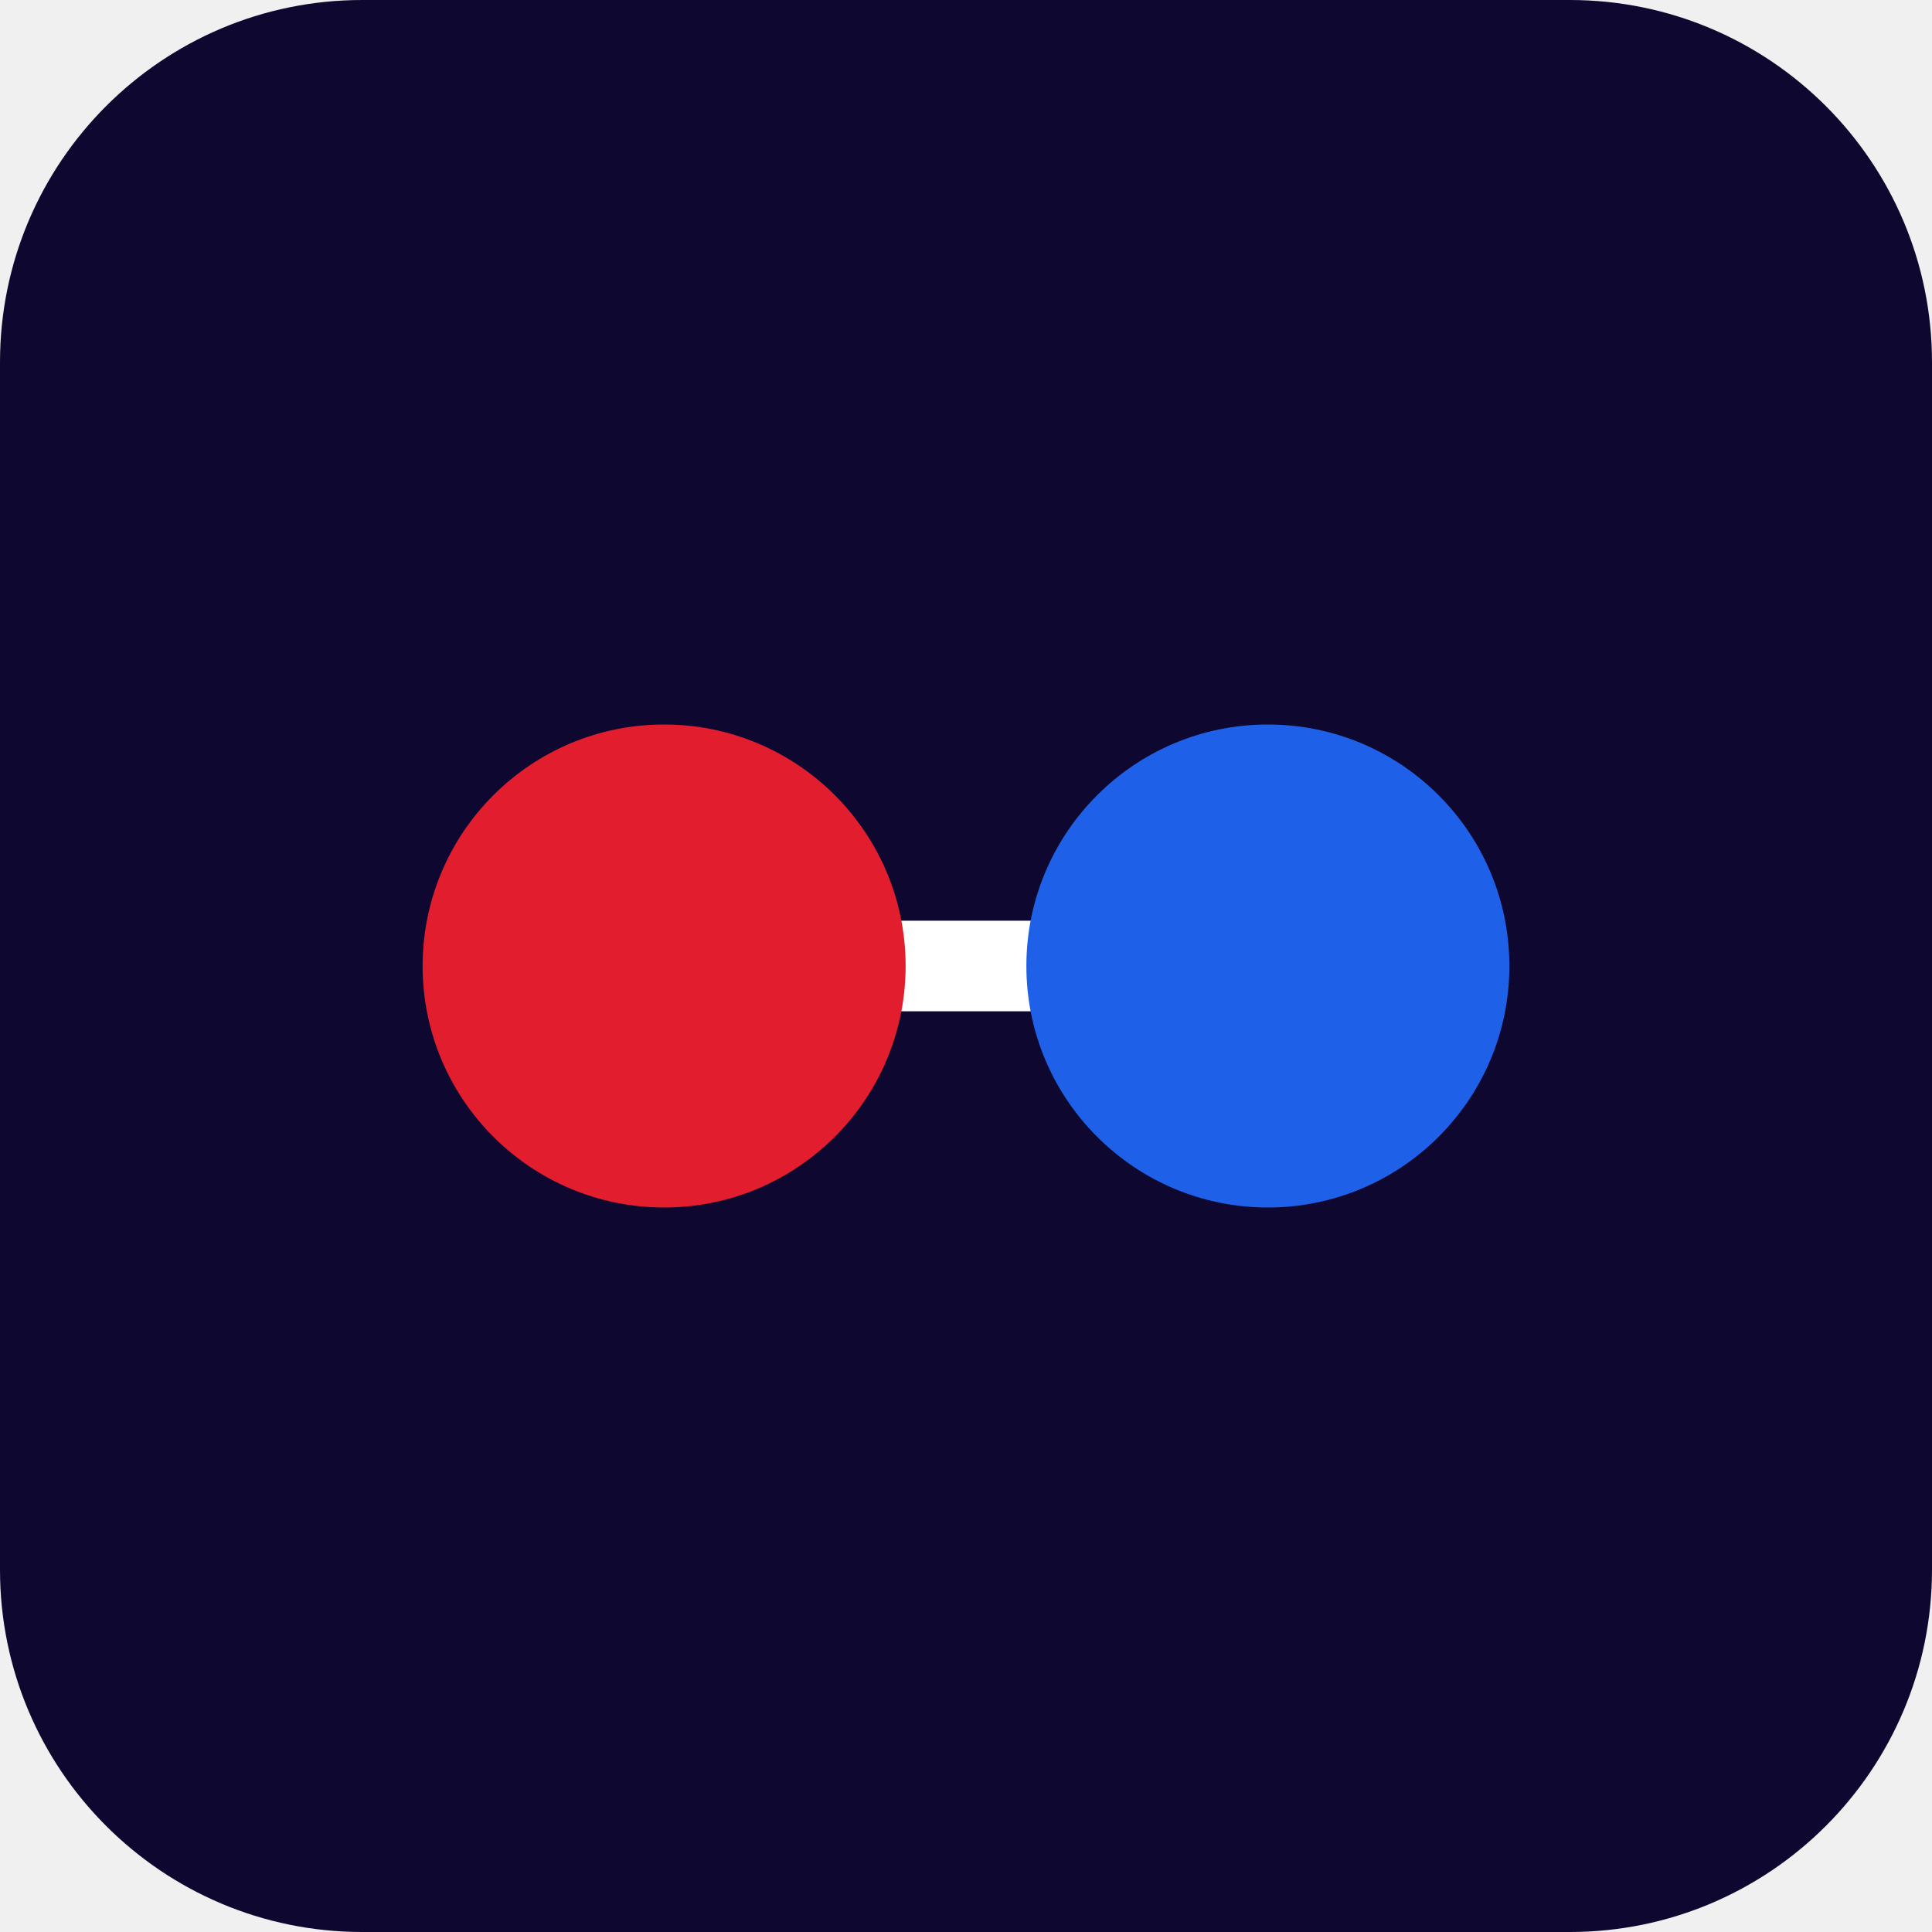
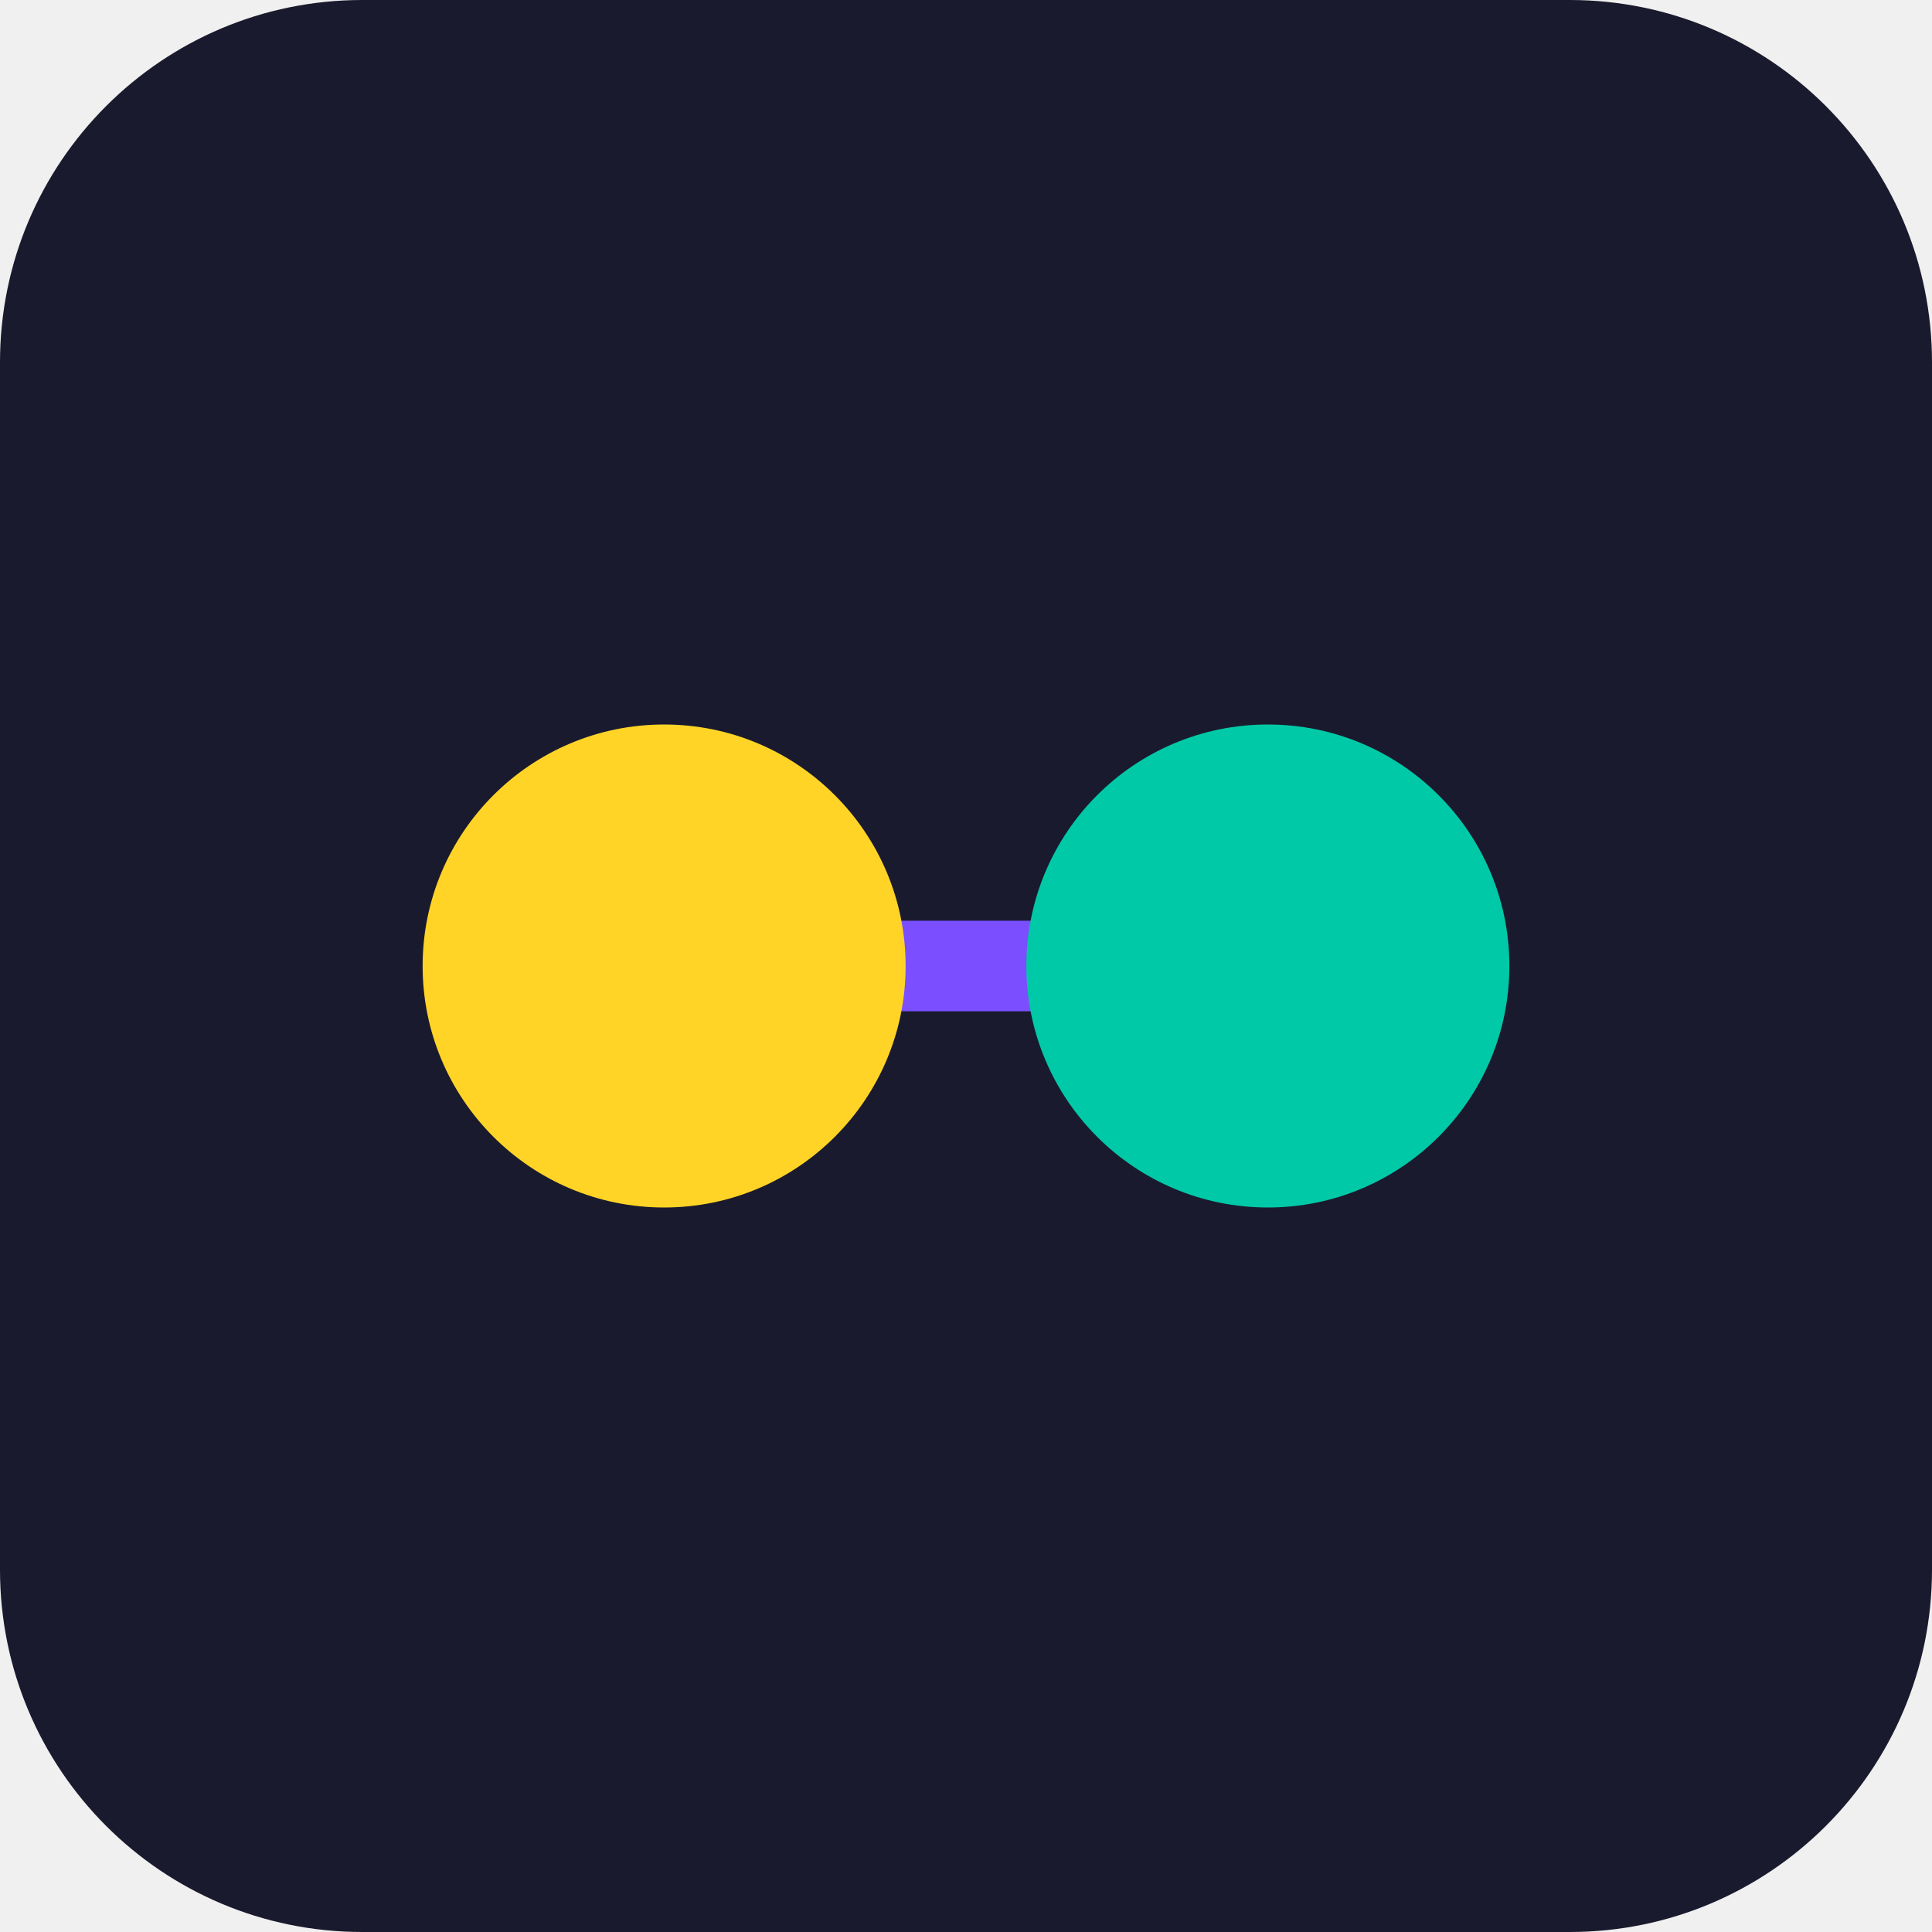
<svg xmlns="http://www.w3.org/2000/svg" viewBox="0 0 32 32">
-   <rect width="32" height="32" rx="6" fill="#0E0830" />
-   <line x1="11" y1="16" x2="21" y2="16" stroke="#FFFFFF" stroke-width="1.5" />
-   <circle cx="11" cy="16" r="4" fill="#E11D2E" />
-   <circle cx="21" cy="16" r="4" fill="#1F60E8" />
+   <rect width="32" height="32" rx="6" fill="#1A1A2E" />
+   <line x1="11" y1="16" x2="21" y2="16" stroke="#7B4FFF" stroke-width="1.5" />
+   <circle cx="11" cy="16" r="4" fill="#FFD426" />
+   <circle cx="21" cy="16" r="4" fill="#00C9A7" />
</svg>
